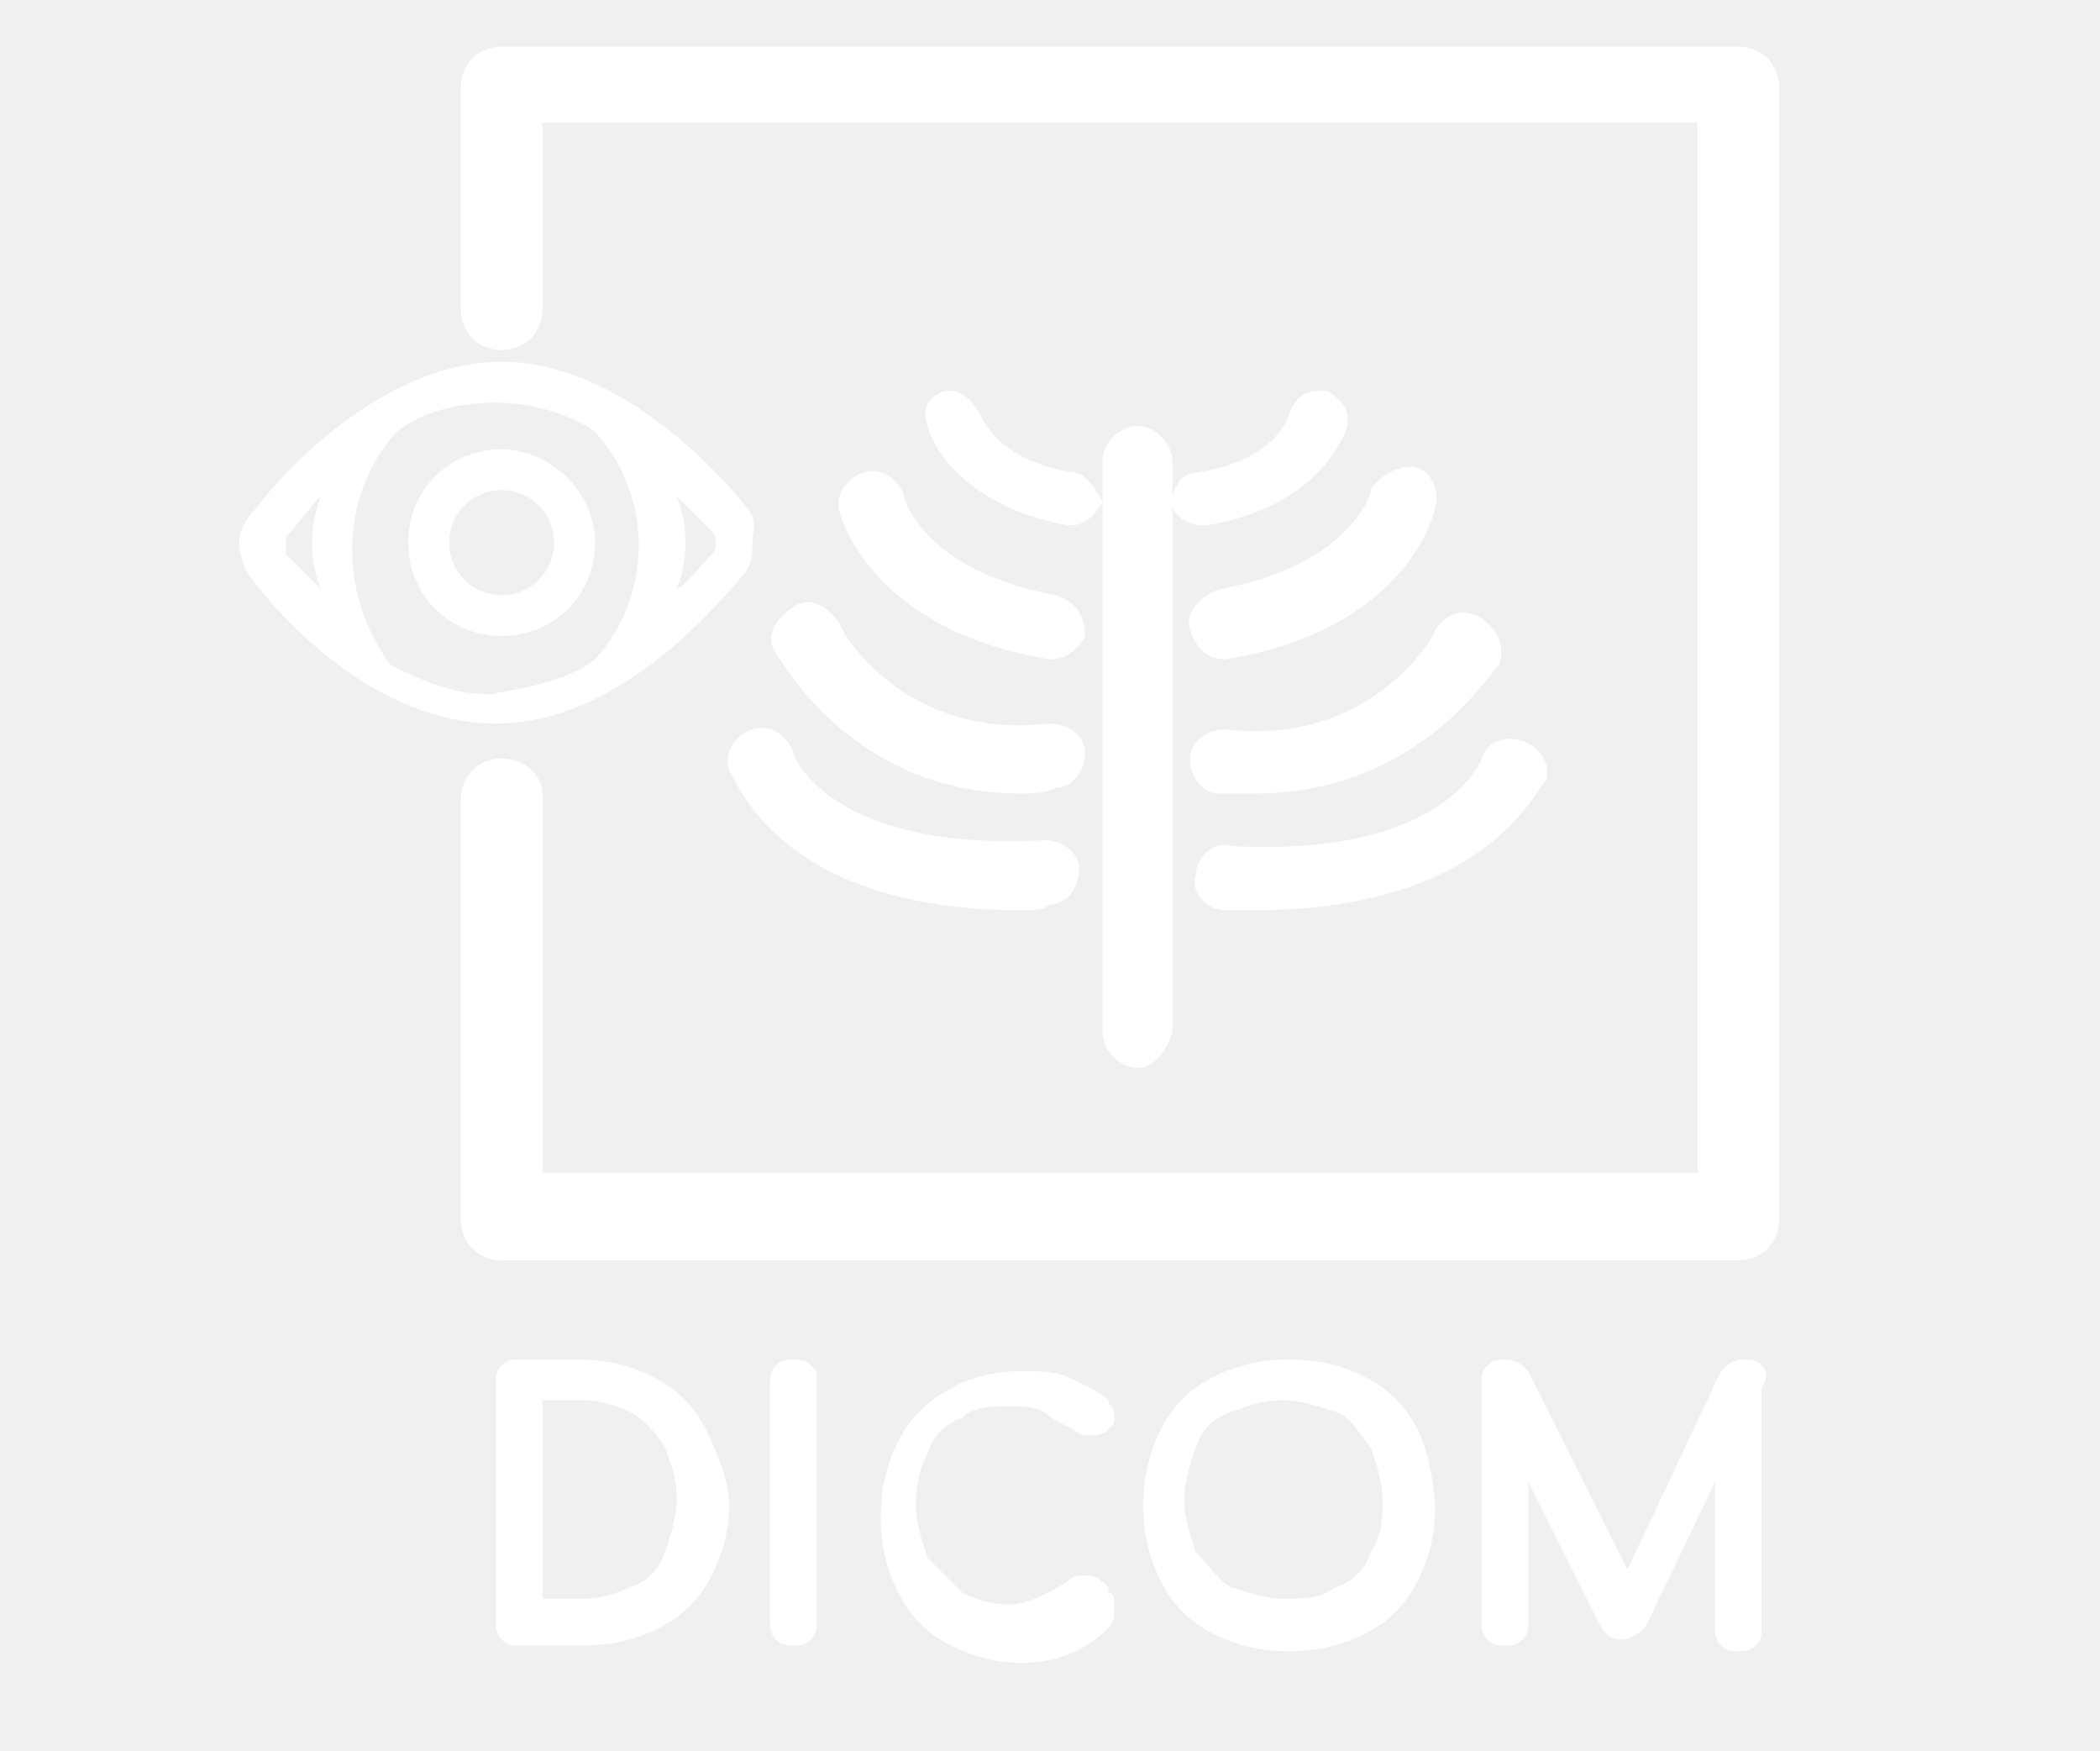
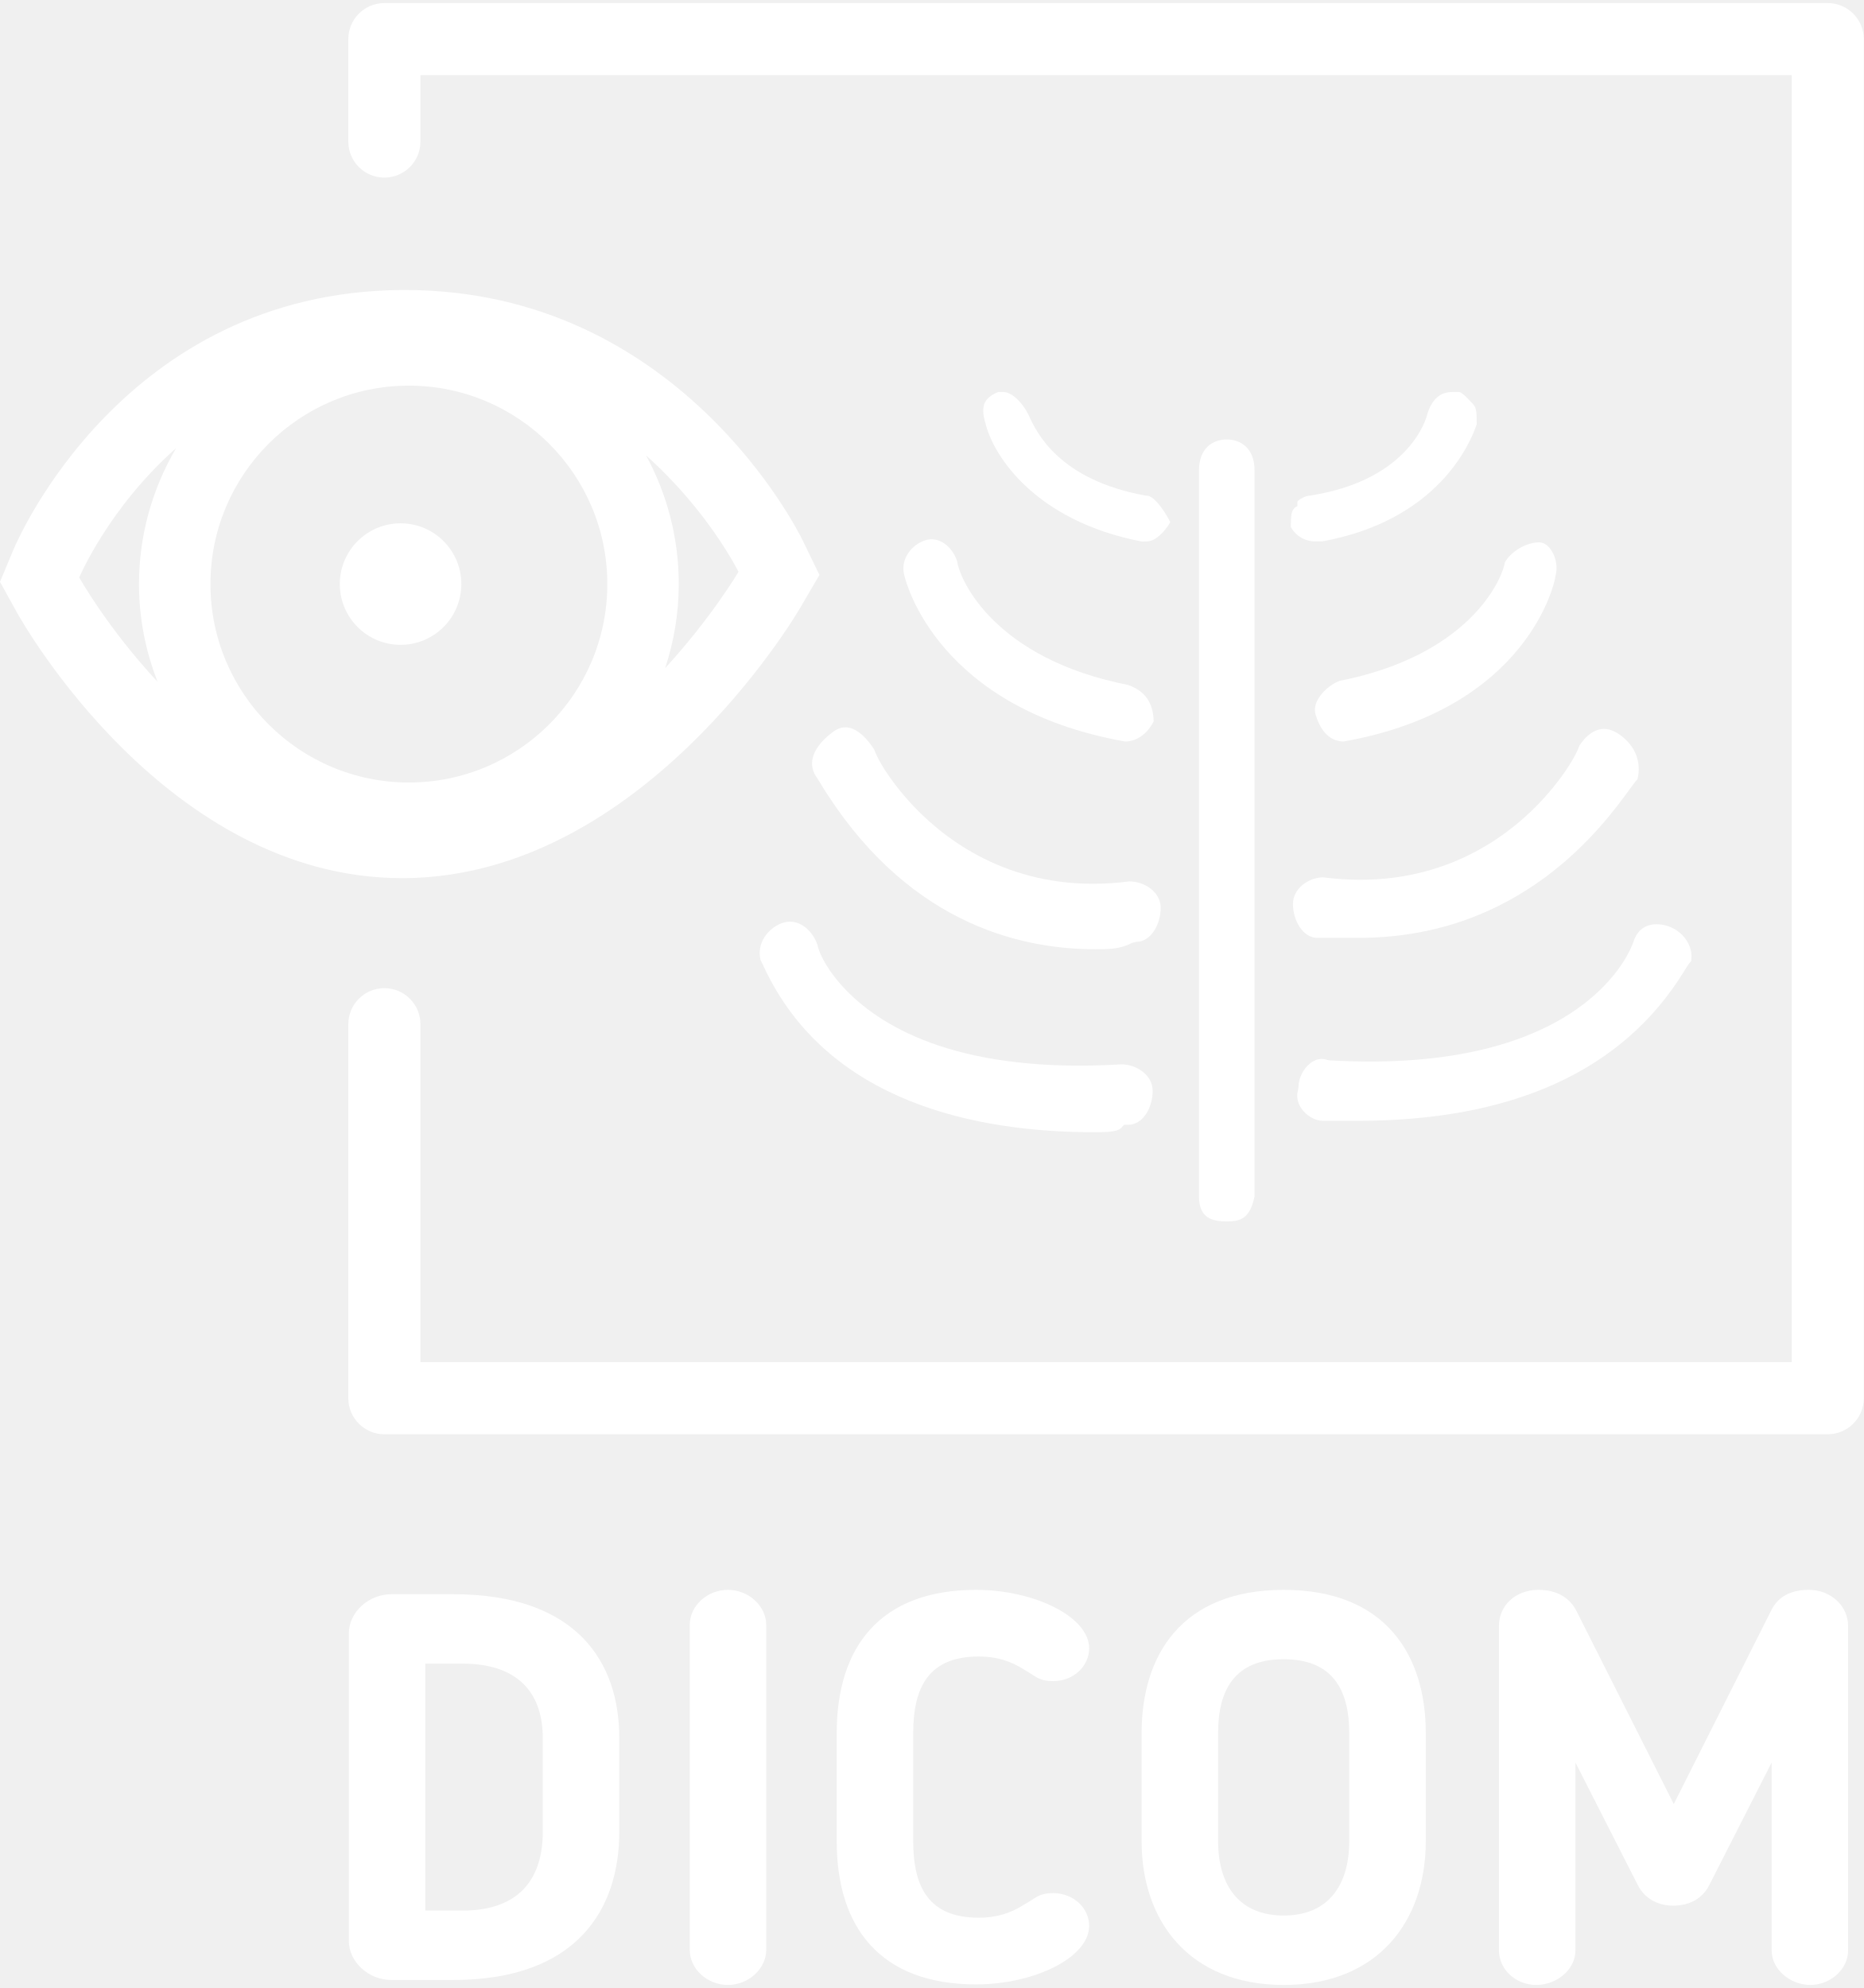
- <svg xmlns="http://www.w3.org/2000/svg" version="1.1" id="Слой_1" x="0px" y="0px" viewBox="0 0 36 30" style="enable-background:new 0 0 36 30;" xml:space="preserve">
-   <style type="text/css">
- 	.st0{fill:#ffffff;}
- </style>
-   <g>
-     <path class="st0" d="M12.8,8.7c-0.3-0.4-2.1-2.5-4.2-2.5C6.7,6.2,5,7.9,4.4,8.7C4.2,8.9,4.1,9.1,4.1,9.3c0,0.2,0.1,0.5,0.2,0.6   c0.6,0.8,2.2,2.5,4.2,2.5c2,0,3.6-1.8,4.2-2.5c0.2-0.2,0.2-0.4,0.2-0.6S13,8.9,12.8,8.7z M11.6,8.5c0.2,0.2,0.4,0.4,0.6,0.6   c0.1,0.1,0.1,0.3,0,0.4c-0.2,0.2-0.4,0.5-0.6,0.6C11.8,9.6,11.8,9,11.6,8.5z M6.8,7.4C7.3,7,8,6.9,8.5,6.9c0.6,0,1.3,0.2,1.7,0.5   c1,1.1,1,2.8,0,3.9c-0.5,0.4-1.3,0.5-1.8,0.6c-0.6,0-1.1-0.2-1.7-0.5C5.8,10.2,5.8,8.5,6.8,7.4z M5.5,10.1C5.3,9.9,5.1,9.7,4.9,9.5   c0,0,0-0.2,0-0.3c0.2-0.2,0.4-0.5,0.6-0.7C5.3,9,5.3,9.6,5.5,10.1z" />
-     <path class="st0" d="M10.2,9.3c0-0.9-0.8-1.6-1.6-1.6C7.7,7.7,7,8.4,7,9.3c0,0.9,0.7,1.6,1.6,1.6S10.2,10.2,10.2,9.3z M8.6,8.4   c0.5,0,0.9,0.4,0.9,0.9s-0.4,0.9-0.9,0.9S7.7,9.8,7.7,9.3S8.1,8.4,8.6,8.4z" />
+ <svg xmlns="http://www.w3.org/2000/svg" version="1.1" id="svg254" xml:space="preserve" width="60" height="64" viewBox="0 0 60 64">
+   <defs id="defs258">
+     <clipPath clipPathUnits="userSpaceOnUse" id="clipPath270">
+       <path d="M 0,48 H 45 V 0 H 0 Z" id="path268" />
+     </clipPath>
+   </defs>
+   <g id="g262" transform="matrix(1.333333,0,0,-1.333333,0,64)">
+     <g id="g264">
+       <g id="g266" clip-path="url(#clipPath270)">
+         <g id="g272" transform="translate(30.2901,19.1133)">
+           <path d="m 0,0 v 17.529 c 0,0.537 -0.336,0.747 -0.671,0.747 -0.336,0 -0.671,-0.21 -0.671,-0.747 V 0 c 0,-0.536 0.335,-0.604 0.671,-0.604 0.335,0 0.56,0.068 0.671,0.604" style="fill:#ffffff;fill-opacity:1;fill-rule:nonzero;stroke:none" id="path274" />
+         </g>
+         <g id="g276" transform="translate(22.4927,34.979)">
+           <path d="m 0,0 c -0.058,0 -0.117,-0.01 -0.177,-0.032 -0.327,-0.118 -0.595,-0.474 -0.475,-0.864 0.035,-0.146 0.806,-3.189 5.328,-3.987 0.382,0.008 0.595,0.311 0.686,0.485 -0.015,0.46 -0.207,0.733 -0.618,0.881 C 1.522,-2.885 0.68,-0.99 0.615,-0.526 0.519,-0.239 0.28,0 0,0" style="fill:#ffffff;fill-opacity:1;fill-rule:nonzero;stroke:none" id="path278" />
+         </g>
+         <g id="g280" transform="translate(20.128,30.3398)">
+           <path d="m 0,0 c -0.228,-0.165 -0.726,-0.599 -0.43,-1.08 0.005,0 0.034,-0.047 0.101,-0.158 2.02,-3.324 4.727,-4.021 6.642,-4.021 0.312,0 0.606,0 0.887,0.152 l 0.105,0.026 c 0.354,0 0.591,0.424 0.591,0.82 0,0.383 -0.391,0.64 -0.756,0.64 C 4.721,-3.933 3.078,-2.919 2.133,-2.01 1.521,-1.422 1.086,-0.754 0.982,-0.442 0.819,-0.187 0.431,0.311 0,0" style="fill:#ffffff;fill-opacity:1;fill-rule:nonzero;stroke:none" id="path282" />
+         </g>
+         <g id="g284" transform="translate(27.0733,22.3018)">
+           <path d="M 0,0 C -3.824,-0.229 -5.719,0.841 -6.636,1.781 -7.072,2.228 -7.292,2.66 -7.333,2.874 -7.456,3.25 -7.809,3.546 -8.188,3.412 -8.531,3.288 -8.813,2.922 -8.71,2.515 c 0.022,-0.037 0.044,-0.087 0.079,-0.16 1.535,-3.301 5.182,-3.994 7.97,-3.994 0.251,0 0.563,0 0.659,0.105 l 0.069,0.074 h 0.097 c 0.366,0 0.593,0.426 0.593,0.819 C 0.757,-0.258 0.365,0 0,0" style="fill:#ffffff;fill-opacity:1;fill-rule:nonzero;stroke:none" id="path286" />
+         </g>
+         <g id="g288" transform="translate(37.1631,34.9048)">
+           <path d="m 0,0 c -0.344,0 -0.703,-0.249 -0.829,-0.484 -0.085,-0.479 -0.916,-2.254 -3.993,-2.861 -0.161,-0.06 -0.346,-0.197 -0.464,-0.357 -0.082,-0.111 -0.168,-0.282 -0.111,-0.465 0.088,-0.289 0.276,-0.633 0.669,-0.642 4.492,0.792 5.106,3.902 5.109,3.933 l 0.01,0.058 c 0.06,0.195 0.02,0.448 -0.101,0.63 C 0.244,-0.118 0.144,0 0,0" style="fill:#ffffff;fill-opacity:1;fill-rule:nonzero;stroke:none" id="path290" />
+         </g>
+         <g id="g292" transform="translate(39.1133,30.2563)">
+           <path d="m 0,0 c -0.182,0.132 -0.36,0.175 -0.531,0.123 -0.163,-0.049 -0.32,-0.182 -0.451,-0.387 -0.104,-0.311 -0.539,-0.98 -1.151,-1.568 -0.945,-0.909 -2.592,-1.925 -5.034,-1.607 -0.338,-0.002 -0.729,-0.26 -0.729,-0.643 0,-0.396 0.238,-0.819 0.591,-0.819 h 0.992 c 3.927,0 5.894,2.694 6.541,3.58 0.083,0.114 0.143,0.196 0.195,0.252 C 0.522,-0.654 0.371,-0.268 0,0" style="fill:#ffffff;fill-opacity:1;fill-rule:nonzero;stroke:none" id="path294" />
+         </g>
+         <g id="g296" transform="translate(32.0958,22.3984)">
+           <path d="m 0,0 -0.061,0.012 c -0.043,0.016 -0.085,0.022 -0.125,0.022 -0.112,0 -0.209,-0.053 -0.275,-0.105 -0.169,-0.132 -0.283,-0.362 -0.283,-0.571 l -0.012,-0.08 c -0.055,-0.179 0.012,-0.335 0.077,-0.434 0.122,-0.182 0.334,-0.305 0.528,-0.305 h 0.825 c 3.756,0 6.407,1.209 7.88,3.594 C 8.626,2.251 8.68,2.337 8.735,2.395 8.798,2.777 8.527,3.114 8.2,3.232 7.892,3.344 7.479,3.311 7.34,2.856 7.295,2.72 6.21,-0.36 0,0" style="fill:#ffffff;fill-opacity:1;fill-rule:nonzero;stroke:none" id="path298" />
+         </g>
+         <g id="g300" transform="translate(27.5714,34.9243)">
+           <path d="M 0,0 0.126,0.004 C 0.3,0.004 0.531,0.201 0.685,0.469 0.497,0.834 0.262,1.106 0.126,1.106 L 0.087,1.11 C -2.016,1.489 -2.552,2.653 -2.728,3.036 -2.877,3.358 -3.147,3.611 -3.345,3.611 H -3.47 C -3.636,3.545 -3.745,3.457 -3.795,3.349 -3.849,3.232 -3.844,3.072 -3.782,2.872 -3.6,2.082 -2.582,0.494 0,0" style="fill:#ffffff;fill-opacity:1;fill-rule:nonzero;stroke:none" id="path302" />
+         </g>
+         <g id="g304" transform="translate(35.2276,38.5352)">
+           <path d="M 0,0 H -0.165 C -0.459,0 -0.657,-0.178 -0.769,-0.542 -0.778,-0.589 -1.16,-2.125 -3.602,-2.502 -3.705,-2.504 -3.874,-2.596 -3.904,-2.65 v -0.106 l -0.06,-0.033 c -0.084,-0.089 -0.097,-0.164 -0.098,-0.471 0.123,-0.218 0.34,-0.347 0.593,-0.347 h 0.164 c 2.796,0.508 3.578,2.367 3.732,2.83 -0.001,0.324 -0.011,0.401 -0.097,0.493 v 0 C 0.238,-0.185 0.068,0 0,0" style="fill:#ffffff;fill-opacity:1;fill-rule:nonzero;stroke:none" id="path306" />
+         </g>
+         <g id="g308" transform="translate(1.9131,34.0566)">
+           <path d="M 0,0 C 0,0 0.701,1.672 2.339,3.124 1.773,2.158 1.443,1.039 1.443,-0.159 1.443,-0.992 1.605,-1.785 1.891,-2.518 0.684,-1.223 0,0 0,0 m 15.917,0.137 c 0,0 -0.643,-1.096 -1.77,-2.325 0.21,0.639 0.328,1.32 0.328,2.029 0,1.124 -0.287,2.182 -0.789,3.106 1.516,-1.354 2.231,-2.81 2.231,-2.81 M 7.959,4.632 c 2.645,0 4.791,-2.145 4.791,-4.791 0,-2.646 -2.146,-4.791 -4.791,-4.791 -2.646,0 -4.791,2.145 -4.791,4.791 0,2.646 2.145,4.791 4.791,4.791 M 7.883,-7.259 c 5.678,0.065 9.369,6.261 9.523,6.525 l 0.466,0.795 -0.403,0.83 C 17.35,1.138 14.455,6.941 7.864,6.941 H 7.78 C 1.079,6.889 -1.486,0.917 -1.592,0.664 l -0.321,-0.77 0.404,-0.73 c 0.145,-0.262 3.623,-6.423 9.303,-6.423 z" style="fill:#ffffff;fill-opacity:1;fill-rule:nonzero;stroke:none" id="path310" />
+         </g>
+         <g id="g312" transform="translate(9.6714,32.4307)">
+           <path d="M 0,0 C 0.81,0 1.467,0.657 1.467,1.467 1.467,2.277 0.81,2.934 0,2.934 -0.81,2.934 -1.467,2.277 -1.467,1.467 -1.467,0.657 -0.81,0 0,0" style="fill:#ffffff;fill-opacity:1;fill-rule:nonzero;stroke:none" id="path314" />
+         </g>
+         <g id="g316" transform="translate(13.105,3.7686)">
+           <path d="m 0,0 c 0,-1.042 -0.488,-1.899 -1.939,-1.899 h -0.898 v 5.962 h 0.898 C -0.515,4.063 0,3.271 0,2.269 Z m -2.164,5.739 h -1.491 c -0.553,0 -1.028,-0.435 -1.028,-0.95 v -7.414 c 0,-0.515 0.475,-0.95 1.028,-0.95 h 1.491 c 2.995,0 4.011,1.716 4.011,3.575 v 2.269 c 0,1.835 -1.029,3.47 -4.011,3.47" style="fill:#ffffff;fill-opacity:1;fill-rule:nonzero;stroke:none" id="path318" />
+         </g>
+         <g id="g320" transform="translate(17.5777,9.6133)">
+           <path d="m 0,0 c -0.515,0 -0.924,-0.396 -0.924,-0.845 v -7.849 c 0,-0.449 0.409,-0.845 0.924,-0.845 0.5,0 0.922,0.396 0.922,0.845 v 7.849 C 0.922,-0.396 0.5,0 0,0" style="fill:#ffffff;fill-opacity:1;fill-rule:nonzero;stroke:none" id="path322" />
+         </g>
+         <g id="g324" transform="translate(23.6319,8.0039)">
+           <path d="m 0,0 c 0.422,0 0.765,-0.105 1.095,-0.317 l 0.132,-0.079 c 0.171,-0.106 0.263,-0.198 0.568,-0.198 0.501,0 0.87,0.369 0.87,0.792 0,0.765 -1.332,1.411 -2.73,1.411 -2.31,0 -3.365,-1.372 -3.365,-3.457 V -4.46 c 0,-2.084 1.055,-3.457 3.365,-3.457 1.398,0 2.73,0.647 2.73,1.413 0,0.422 -0.369,0.791 -0.87,0.791 -0.305,0 -0.397,-0.093 -0.568,-0.198 L 1.095,-5.99 C 0.765,-6.201 0.422,-6.307 0,-6.307 c -1.187,0 -1.583,0.713 -1.583,1.847 v 2.612 C -1.583,-0.713 -1.187,0 0,0" style="fill:#ffffff;fill-opacity:1;fill-rule:nonzero;stroke:none" id="path326" />
+         </g>
+         <g id="g328" transform="translate(32.5762,3.5439)">
+           <path d="m 0,0 c 0,-1.056 -0.501,-1.794 -1.583,-1.794 -1.081,0 -1.583,0.738 -1.583,1.794 v 2.612 c 0,1.07 0.422,1.782 1.583,1.782 C -0.422,4.394 0,3.682 0,2.612 Z m -1.583,6.069 c -2.467,0 -3.43,-1.583 -3.43,-3.457 V 0 c 0,-1.926 1.148,-3.47 3.43,-3.47 2.282,0 3.431,1.544 3.431,3.47 v 2.612 c 0,1.874 -0.963,3.457 -3.431,3.457" style="fill:#ffffff;fill-opacity:1;fill-rule:nonzero;stroke:none" id="path330" />
+         </g>
+         <g id="g332" transform="translate(43.6719,9.6133)">
+           <path d="m 0,0 c -0.369,0 -0.727,-0.119 -0.91,-0.502 l -2.35,-4.67 -2.347,4.657 C -5.778,-0.172 -6.108,0 -6.53,0 -7.071,0 -7.481,-0.37 -7.481,-0.87 v -7.837 c 0,-0.449 0.396,-0.832 0.898,-0.832 0.514,0 0.949,0.383 0.949,0.832 v 4.537 l 1.504,-2.955 c 0.172,-0.343 0.502,-0.5 0.858,-0.5 0.37,0 0.7,0.157 0.871,0.5 l 1.504,2.955 v -4.537 c 0,-0.449 0.435,-0.832 0.937,-0.832 0.487,0 0.909,0.383 0.909,0.832 V -0.87 C 0.949,-0.396 0.54,0 0,0" style="fill:#ffffff;fill-opacity:1;fill-rule:nonzero;stroke:none" id="path334" />
+         </g>
+         <g id="g336" transform="translate(44.1299,47.9258)">
+           <path d="m 0,0 h -34.85 c -0.48,0 -0.87,-0.39 -0.87,-0.87 v -2.474 c 0,-0.481 0.39,-0.87 0.87,-0.87 0.481,0 0.871,0.389 0.871,0.87 V -1.74 H -0.87 v -31.075 h -33.109 v 8.161 c 0,0.48 -0.39,0.869 -0.871,0.869 -0.48,0 -0.87,-0.389 -0.87,-0.869 v -9.032 c 0,-0.48 0.39,-0.87 0.87,-0.87 H 0 c 0.48,0 0.87,0.39 0.87,0.87 V -0.87 C 0.87,-0.39 0.48,0 0,0" style="fill:#ffffff;fill-opacity:1;fill-rule:nonzero;stroke:none" id="path338" />
+         </g>
+       </g>
+     </g>
  </g>
-   <g>
-     <path class="st0" d="M19.5,18.3c-0.3,0-0.6-0.3-0.6-0.6V7.9c0-0.3,0.3-0.6,0.6-0.6c0.3,0,0.6,0.3,0.6,0.6v9.8   C20,18,19.8,18.3,19.5,18.3z" />
-     <path class="st0" d="M18,11.3C18,11.3,17.9,11.3,18,11.3c-3.1-0.5-3.6-2.5-3.6-2.5c-0.1-0.3,0.1-0.6,0.4-0.7   c0.3-0.1,0.6,0.1,0.7,0.4c0,0.1,0.4,1.3,2.6,1.7c0.3,0.1,0.5,0.3,0.5,0.7C18.5,11.1,18.3,11.3,18,11.3z" />
-     <path class="st0" d="M17.5,13.6c-2.9,0-4.1-2.3-4.2-2.4c-0.2-0.3,0-0.6,0.3-0.8c0.3-0.2,0.6,0,0.8,0.3c0,0.1,1.1,2,3.6,1.7   c0.3,0,0.6,0.2,0.6,0.5c0,0.3-0.2,0.6-0.5,0.6C17.9,13.6,17.7,13.6,17.5,13.6z" />
-     <path class="st0" d="M17.5,15.6c-4.2,0-4.9-2.3-5-2.4c-0.1-0.3,0.1-0.6,0.4-0.7c0.3-0.1,0.6,0.1,0.7,0.4c0,0.1,0.7,1.7,4.3,1.5   c0.3,0,0.6,0.2,0.6,0.5c0,0.3-0.2,0.6-0.5,0.6C17.9,15.6,17.7,15.6,17.5,15.6z" />
-     <path class="st0" d="M21,11.3c-0.3,0-0.5-0.2-0.6-0.5c-0.1-0.3,0.2-0.6,0.5-0.7c2.2-0.4,2.6-1.6,2.6-1.7C23.6,8.2,23.9,8,24.2,8   s0.5,0.4,0.4,0.7C24.6,8.8,24.1,10.8,21,11.3C21.1,11.3,21,11.3,21,11.3z" />
-     <path class="st0" d="M21.5,13.6c-0.2,0-0.4,0-0.6,0c-0.3,0-0.5-0.3-0.5-0.6c0-0.3,0.3-0.5,0.6-0.5c2.5,0.3,3.6-1.6,3.6-1.7   c0.2-0.3,0.5-0.4,0.8-0.2c0.3,0.2,0.4,0.5,0.3,0.8C25.6,11.4,24.4,13.6,21.5,13.6z" />
-     <path class="st0" d="M21.5,15.6c-0.2,0-0.3,0-0.5,0c-0.3,0-0.6-0.3-0.5-0.6c0-0.3,0.3-0.6,0.6-0.5c3.7,0.2,4.3-1.5,4.3-1.5   c0.1-0.3,0.4-0.4,0.7-0.3c0.3,0.1,0.5,0.4,0.4,0.7C26.4,13.3,25.7,15.6,21.5,15.6z" />
-   </g>
-   <g>
-     <path class="st0" d="M12.1,24.5C12.1,24.5,12.1,24.5,12.1,24.5c-0.2-0.4-0.5-0.7-0.9-0.9c-0.4-0.2-0.8-0.3-1.3-0.3H8.9   c-0.1,0-0.2,0-0.3,0.1c-0.1,0.1-0.1,0.2-0.1,0.3v4.1c0,0.1,0,0.2,0.1,0.3c0.1,0.1,0.2,0.1,0.3,0.1H10c0.5,0,0.9-0.1,1.3-0.3   c0.4-0.2,0.7-0.5,0.9-0.9c0,0,0,0,0,0c0,0,0,0,0,0c0.2-0.4,0.3-0.8,0.3-1.2S12.3,24.9,12.1,24.5C12.1,24.5,12.1,24.5,12.1,24.5z    M11.4,26.6c-0.1,0.3-0.3,0.5-0.6,0.6c-0.2,0.1-0.5,0.2-0.8,0.2H9.3v-3.4H10c0.3,0,0.6,0.1,0.8,0.2c0.2,0.1,0.4,0.3,0.6,0.6   c0.1,0.3,0.2,0.5,0.2,0.9C11.6,26,11.5,26.3,11.4,26.6z" />
-     <path class="st0" d="M15.9,24.9c0.1-0.3,0.3-0.5,0.6-0.6c0.2-0.2,0.5-0.2,0.8-0.2c0.2,0,0.4,0,0.6,0.1c0.1,0.1,0.3,0.2,0.5,0.3   c0.1,0.1,0.2,0.1,0.3,0.1c0.1,0,0.2,0,0.3-0.1c0.1-0.1,0.1-0.1,0.1-0.2c0,0,0,0,0,0c0-0.1,0-0.1,0-0.1c0,0,0,0,0,0c0,0,0,0,0,0   c0-0.1-0.1-0.1-0.1-0.2c-0.2-0.2-0.5-0.3-0.7-0.4c-0.2-0.1-0.5-0.1-0.8-0.1c-0.4,0-0.9,0.1-1.2,0.3c-0.4,0.2-0.7,0.5-0.9,0.9   c-0.2,0.4-0.3,0.8-0.3,1.3c0,0.5,0.1,0.9,0.3,1.3c0.2,0.4,0.5,0.7,0.9,0.9c0.4,0.2,0.8,0.3,1.2,0.3c0.6,0,1.1-0.2,1.5-0.6   c0.1-0.1,0.1-0.2,0.1-0.3c0,0,0,0,0-0.1c0-0.1,0-0.2-0.1-0.2c0,0,0,0,0,0c0,0,0-0.1,0-0.1C18.8,27,18.7,27,18.6,27   c-0.1,0-0.2,0-0.3,0.1c-0.3,0.2-0.7,0.4-1,0.4c-0.3,0-0.6-0.1-0.8-0.2c-0.2-0.2-0.4-0.4-0.6-0.6c-0.1-0.3-0.2-0.6-0.2-0.9   C15.7,25.4,15.8,25.1,15.9,24.9z" />
-     <path class="st0" d="M24.3,24.5C24.3,24.5,24.3,24.4,24.3,24.5c-0.2-0.4-0.5-0.7-0.9-0.9c-0.4-0.2-0.8-0.3-1.3-0.3   c-0.5,0-0.9,0.1-1.3,0.3c-0.4,0.2-0.7,0.5-0.9,0.9c-0.2,0.4-0.3,0.8-0.3,1.3s0.1,0.9,0.3,1.3c0.2,0.4,0.5,0.7,0.9,0.9   c0.4,0.2,0.8,0.3,1.3,0.3s0.9-0.1,1.3-0.3c0.4-0.2,0.7-0.5,0.9-0.9c0,0,0,0,0,0c0,0,0,0,0,0c0.2-0.4,0.3-0.8,0.3-1.2   S24.5,24.9,24.3,24.5C24.3,24.5,24.3,24.5,24.3,24.5z M23.5,26.6c-0.1,0.3-0.3,0.5-0.6,0.6c-0.3,0.2-0.5,0.2-0.9,0.2   c-0.3,0-0.6-0.1-0.9-0.2c-0.2-0.1-0.4-0.4-0.6-0.6c-0.1-0.3-0.2-0.6-0.2-0.9c0-0.3,0.1-0.6,0.2-0.9c0.1-0.3,0.3-0.5,0.6-0.6   c0.3-0.1,0.5-0.2,0.9-0.2c0.3,0,0.6,0.1,0.9,0.2c0.3,0.1,0.4,0.4,0.6,0.6c0.1,0.3,0.2,0.6,0.2,0.9S23.7,26.3,23.5,26.6z" />
-     <path class="st0" d="M13.9,23.4c-0.1-0.1-0.2-0.1-0.3-0.1c-0.1,0-0.2,0-0.3,0.1c-0.1,0.1-0.1,0.2-0.1,0.3v4.1c0,0.1,0,0.2,0.1,0.3   c0.1,0.1,0.2,0.1,0.3,0.1c0.1,0,0.2,0,0.3-0.1C14,28,14,27.9,14,27.8c0,0,0,0,0-0.1v-4.1c0,0,0,0,0-0.1C14,23.5,14,23.5,13.9,23.4z   " />
-     <path class="st0" d="M30.2,23.4c-0.1-0.1-0.2-0.1-0.3-0.1c-0.2,0-0.3,0.1-0.4,0.2l-1.6,3.4l-1.7-3.4c-0.1-0.1-0.2-0.2-0.4-0.2   c-0.1,0-0.2,0-0.3,0.1c-0.1,0.1-0.1,0.2-0.1,0.3v4.1c0,0.1,0,0.2,0.1,0.3c0.1,0.1,0.2,0.1,0.3,0.1s0.2,0,0.3-0.1   c0.1-0.1,0.1-0.2,0.1-0.3v-2.4l1.2,2.4c0.1,0.2,0.2,0.3,0.4,0.3c0.1,0,0.3-0.1,0.4-0.2l1.2-2.5v2.5c0,0.1,0,0.2,0.1,0.3   c0.1,0.1,0.2,0.1,0.3,0.1c0.1,0,0.2,0,0.3-0.1c0.1-0.1,0.1-0.2,0.1-0.3v-4.1C30.3,23.6,30.3,23.5,30.2,23.4z" />
-   </g>
-   <path class="st0" d="M29.8,0.8H8.6c-0.4,0-0.7,0.3-0.7,0.7v3.7h0v0.1c0,0.4,0.3,0.7,0.7,0.7s0.7-0.3,0.7-0.7V5.1l0-3h19.8v18H9.3  v-6.4h0v-0.1C9.3,13.3,9,13,8.6,13c-0.4,0-0.7,0.3-0.7,0.7v0.1v7.1c0,0.4,0.3,0.7,0.7,0.7h21.2c0.4,0,0.7-0.3,0.7-0.7V1.5  C30.5,1.1,30.2,0.8,29.8,0.8z" />
-   <path class="st0" d="M18.3,8.9C18.3,8.9,18.2,8.9,18.3,8.9c-2-0.3-2.4-1.6-2.4-1.7c0-0.2,0.1-0.4,0.3-0.5c0.2,0,0.4,0.1,0.5,0.3  c0,0,0.3,0.9,1.7,1.1c0.2,0,0.3,0.2,0.3,0.4C18.6,8.8,18.5,8.9,18.3,8.9z" />
-   <g>
-     <path class="st0" d="M18.4,8.1c-1.2-0.2-1.5-0.8-1.6-1c-0.1-0.2-0.3-0.4-0.5-0.4l-0.1,0l0,0c-0.3,0.1-0.4,0.3-0.3,0.6   c0.1,0.4,0.7,1.4,2.4,1.7h0.1c0.2,0,0.4-0.2,0.5-0.4C18.8,8.4,18.6,8.1,18.4,8.1z" />
-     <path class="st0" d="M23,6.9c-0.1-0.1-0.2-0.2-0.3-0.2l-0.1,0c-0.2,0-0.4,0.1-0.5,0.4c0,0-0.2,0.8-1.6,1c-0.1,0-0.3,0.1-0.3,0.2   c-0.1,0.1-0.1,0.2-0.1,0.4C20.2,8.9,20.4,9,20.6,9l0.1,0c1.8-0.3,2.3-1.4,2.4-1.7C23.1,7.1,23.1,7,23,6.9z" />
-   </g>
-   <path class="st0" d="M20.6,8.9c-0.2,0-0.3-0.1-0.4-0.3c0-0.2,0.1-0.4,0.3-0.4C22,7.9,22.2,7.1,22.2,7c0.1-0.2,0.3-0.3,0.5-0.3  S23,7,23,7.2C23,7.3,22.6,8.6,20.6,8.9C20.6,8.9,20.6,8.9,20.6,8.9z" />
</svg>
